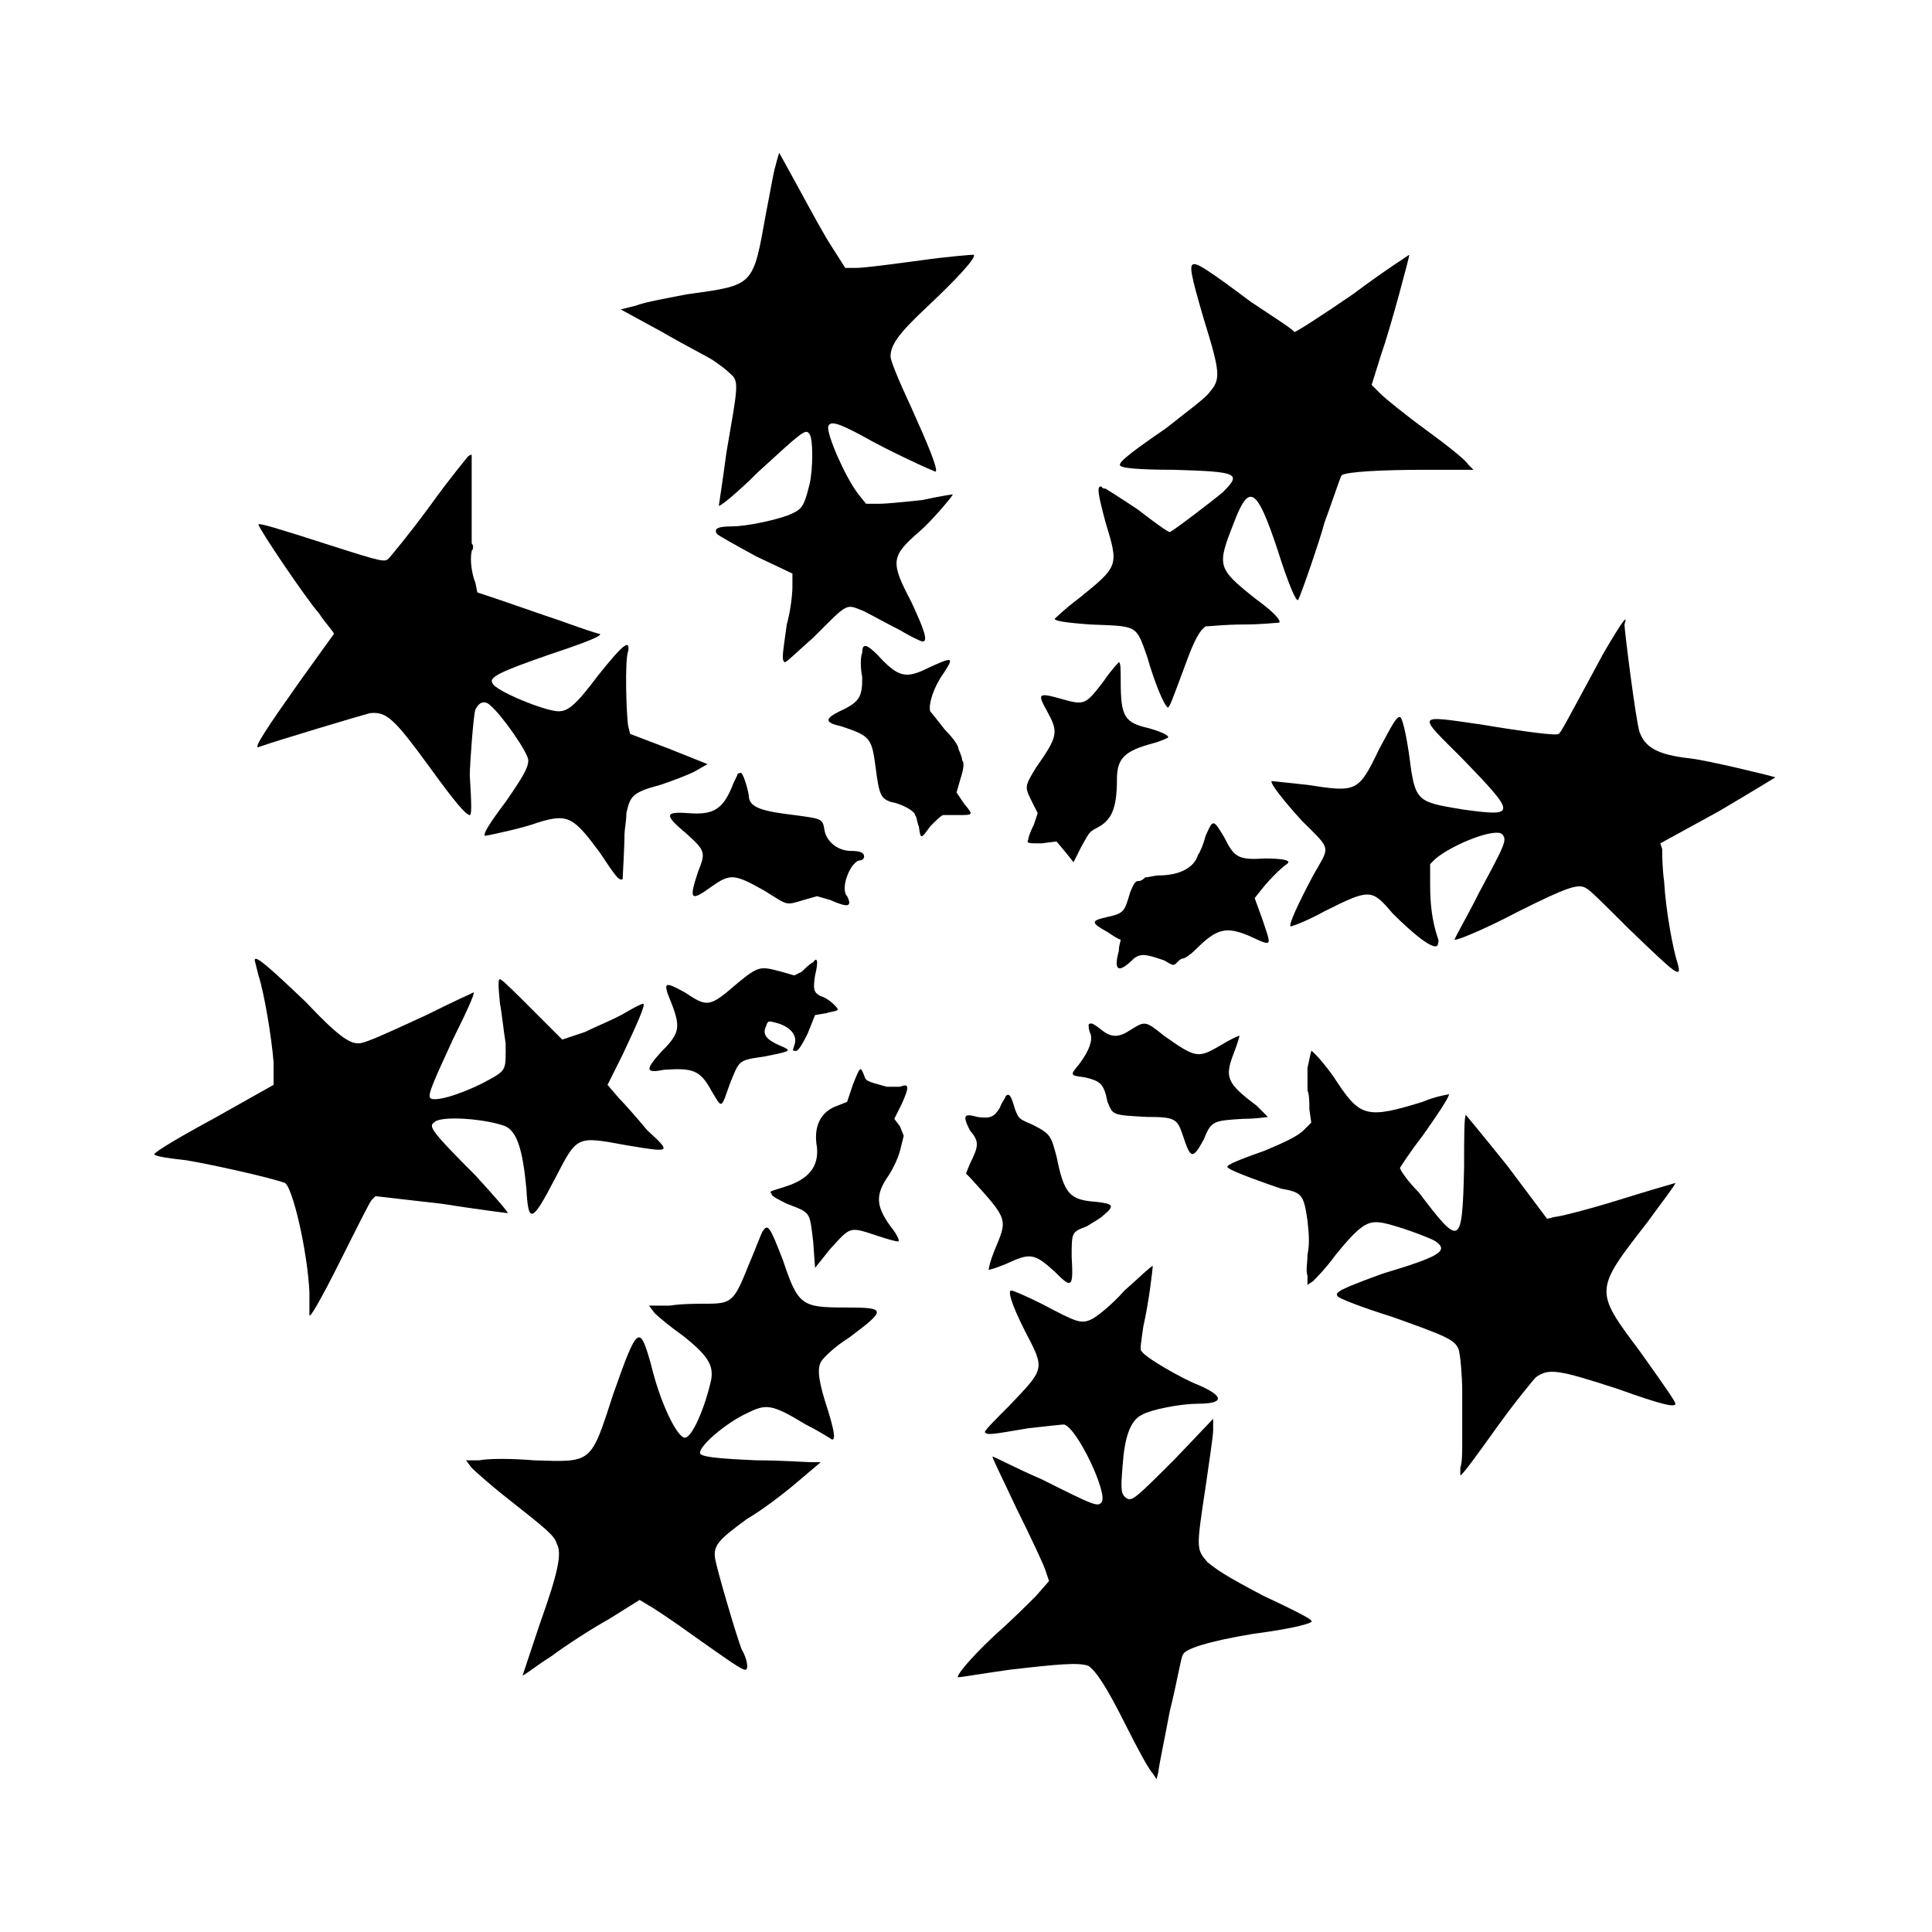
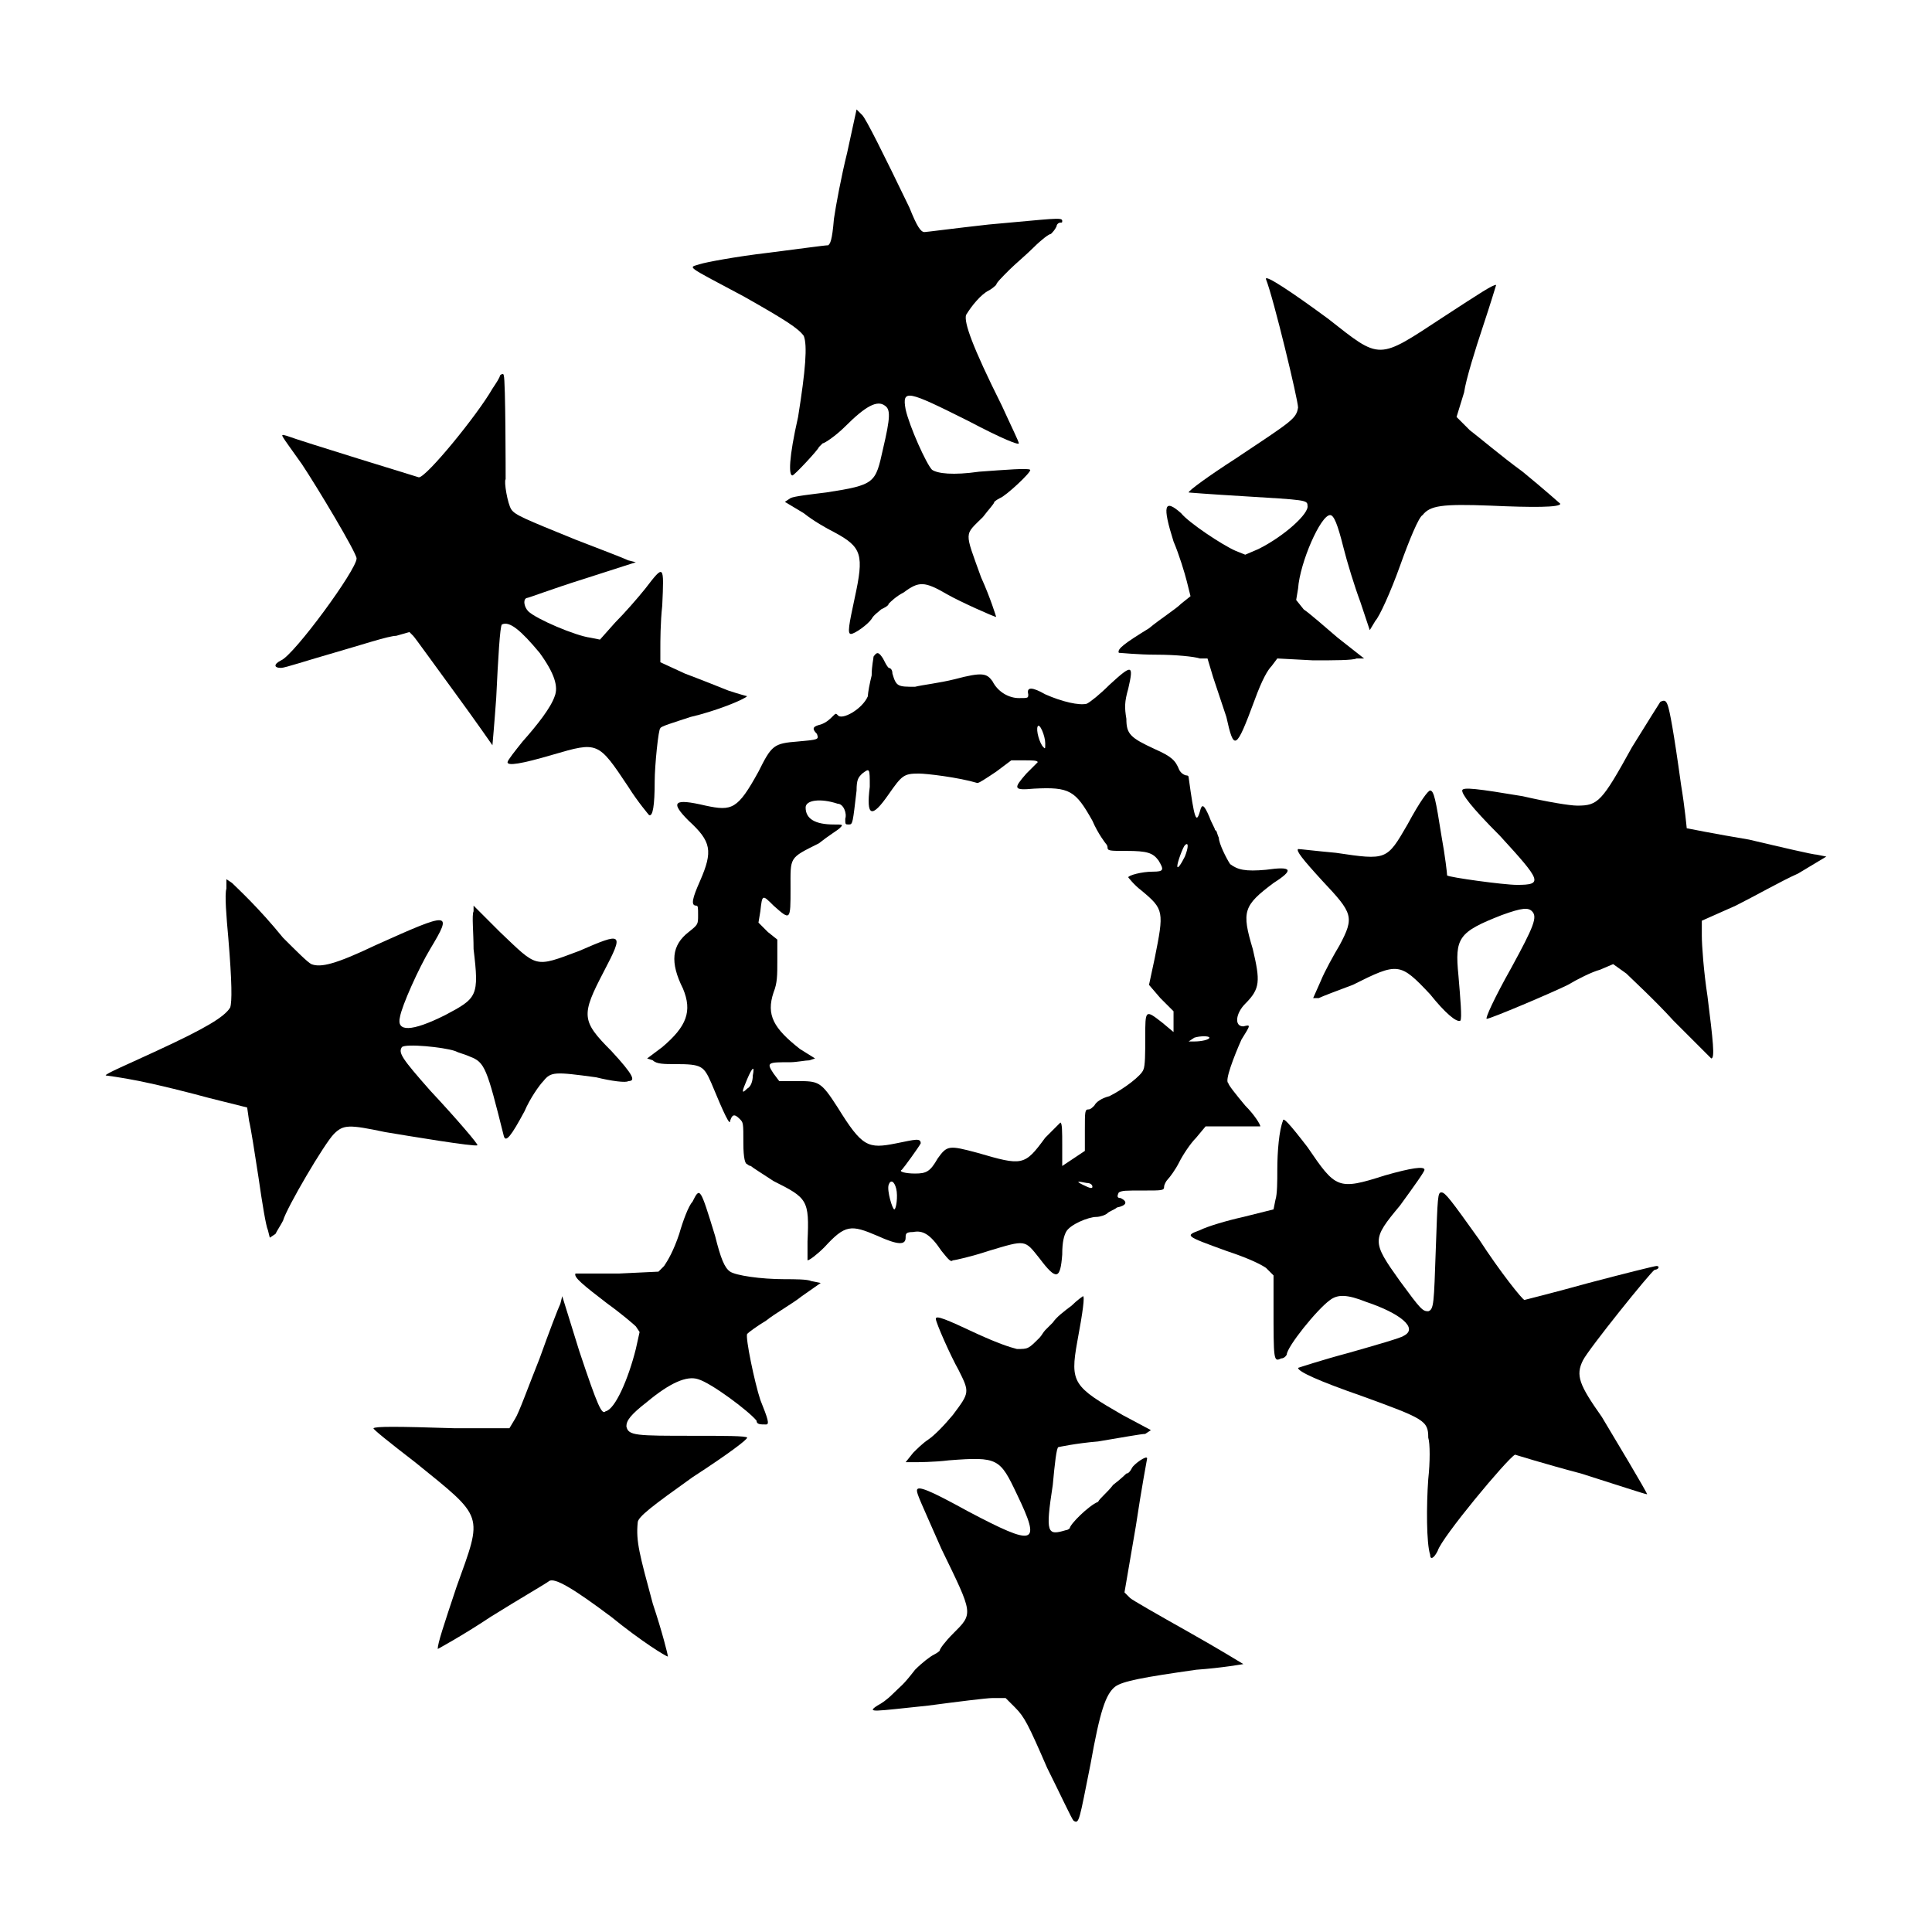
<svg xmlns="http://www.w3.org/2000/svg" version="1.0" width="512" height="512" viewBox="0 0 512 512" preserveAspectRatio="xMidYMid meet">
  <g transform="translate(0,512) scale(0.5,-0.5)" fill="#000000" fill-rule="evenodd" stroke="none">
-     <path d="M411 936 c-1 -3 -3 -15 -5 -25 -7 -39 -6 -38 -42 -43 -10 -2 -22 -4 -27 -6 l-8 -2 22 -12 c12 -7 24 -13 27 -15 3 -2 7 -5 9 -7 5 -4 4 -7 -2 -42 -2 -15 -4 -28 -4 -28 0 -1 9 6 21 18 23 21 25 23 27 20 2 -2 2 -19 0 -27 -3 -12 -4 -13 -11 -16 -8 -3 -23 -6 -30 -6 -7 0 -10 -1 -8 -4 1 -1 10 -6 21 -12 l19 -9 0 -7 c0 -4 -1 -13 -3 -20 -2 -15 -3 -19 -1 -20 1 0 7 6 15 13 19 19 17 18 27 14 4 -2 13 -7 19 -10 5 -3 11 -6 12 -6 3 0 1 6 -6 21 -11 21 -11 24 4 37 6 5 18 19 18 20 0 0 -7 -1 -16 -3 -9 -1 -19 -2 -23 -2 l-7 0 -4 5 c-7 9 -17 32 -16 36 1 3 5 2 18 -5 14 -8 38 -19 39 -19 1 2 -4 14 -13 34 -7 15 -11 25 -11 27 0 6 4 12 19 26 17 16 27 27 25 28 -1 0 -14 -1 -28 -3 -15 -2 -30 -4 -34 -4 l-6 0 -7 11 c-4 6 -11 19 -17 30 -6 11 -11 20 -11 20 0 0 -1 -3 -2 -7z" />
-     <path d="M717 868 c-16 -11 -30 -20 -31 -20 0 1 -11 8 -23 16 -24 18 -28 20 -30 20 -3 0 -2 -5 5 -29 9 -29 9 -32 3 -39 -2 -3 -13 -11 -23 -19 -22 -15 -26 -19 -24 -20 1 -1 9 -2 28 -2 35 -1 36 -2 26 -12 -6 -5 -27 -21 -28 -21 -1 0 -8 5 -17 12 -9 6 -17 11 -17 11 0 0 -2 0 -2 1 -3 1 -2 -4 2 -19 7 -23 7 -23 -14 -40 -8 -6 -13 -11 -13 -11 0 -1 5 -2 19 -3 25 -1 24 0 30 -17 4 -14 9 -26 11 -27 1 0 3 6 9 22 5 14 8 19 11 21 2 0 10 1 20 1 10 0 18 1 19 1 1 1 -2 5 -13 13 -20 16 -20 17 -11 40 8 21 12 19 23 -14 6 -19 10 -28 11 -27 1 1 12 33 14 41 3 8 8 23 9 25 2 2 22 3 44 3 l26 0 -3 3 c-1 2 -11 10 -22 18 -11 8 -22 17 -24 19 l-5 5 5 16 c5 14 15 52 15 53 0 0 -14 -9 -30 -21z" />
-     <path d="M248 782 c0 0 -10 -12 -20 -26 -11 -15 -21 -27 -22 -28 -2 -2 -3 -2 -31 7 -28 9 -38 12 -38 11 0 -2 25 -39 32 -47 4 -6 8 -10 8 -11 0 0 -8 -11 -18 -25 -17 -24 -25 -36 -22 -35 8 3 55 17 59 18 9 1 13 -3 32 -29 13 -18 19 -25 21 -25 1 0 1 5 0 21 0 6 2 33 3 35 2 4 5 5 8 2 6 -5 20 -25 20 -29 0 -4 -3 -9 -12 -22 -9 -12 -12 -17 -11 -18 1 0 20 4 28 7 16 5 19 3 33 -16 8 -12 10 -15 12 -14 0 1 1 17 1 24 0 2 1 7 1 11 2 9 3 11 18 15 6 2 14 5 18 7 l7 4 -20 8 -21 8 -1 4 c-1 5 -2 36 0 40 1 7 -4 2 -16 -13 -12 -16 -16 -19 -21 -19 -7 0 -34 11 -35 15 -2 3 4 6 30 15 21 7 28 10 27 11 -1 0 -10 3 -21 7 -12 4 -26 9 -32 11 l-12 4 -1 5 c-2 5 -3 12 -2 17 1 1 1 3 0 4 0 1 0 5 0 31 0 9 0 16 0 16 0 0 -1 0 -2 -1z" />
-     <path d="M850 678 c-20 -37 -23 -43 -24 -43 -1 -1 -17 1 -41 5 -35 5 -34 6 -10 -18 29 -30 29 -31 0 -27 -24 4 -25 4 -28 28 -2 14 -4 21 -5 21 -2 0 -4 -4 -11 -17 -11 -23 -12 -23 -38 -19 -10 1 -18 2 -19 2 -1 -1 6 -10 16 -21 16 -16 15 -13 6 -29 -8 -15 -13 -26 -12 -27 1 0 9 3 18 8 24 12 25 12 36 -1 11 -11 22 -20 24 -17 0 1 1 2 0 4 -3 9 -4 18 -4 28 l0 11 3 3 c10 8 31 16 35 13 3 -3 2 -5 -12 -31 -7 -14 -13 -24 -13 -25 0 -1 15 5 34 15 26 13 32 15 36 12 1 0 11 -10 22 -21 25 -24 29 -28 26 -18 -2 6 -6 26 -7 43 -1 7 -1 15 -1 17 l-1 3 31 17 c17 10 30 18 30 18 -3 1 -36 9 -45 10 -18 2 -24 6 -27 14 -2 6 -8 54 -8 57 2 6 -1 2 -11 -15z" />
-     <path d="M457 678 c-1 -2 -1 -8 0 -13 0 -10 -1 -13 -12 -18 -8 -4 -8 -6 1 -8 15 -5 16 -6 18 -21 2 -16 3 -17 8 -19 6 -1 13 -5 13 -7 1 -1 1 -4 2 -6 1 -7 1 -7 6 0 3 3 6 6 7 6 1 0 5 0 8 0 8 0 8 0 3 6 l-4 6 2 7 c2 6 2 9 1 10 0 1 -1 4 -2 6 0 2 -3 6 -7 10 -4 5 -7 9 -8 10 -1 4 2 13 7 20 6 9 5 9 -8 3 -12 -6 -16 -5 -27 7 -6 6 -8 6 -8 1z" />
-     <path d="M585 663 c-10 -13 -10 -13 -24 -9 -11 3 -11 2 -6 -7 6 -11 6 -13 -6 -30 -6 -10 -6 -10 -2 -18 l3 -6 -2 -6 c-2 -4 -3 -7 -3 -8 -1 -2 0 -2 7 -2 l8 1 5 -6 4 -5 4 8 c4 7 4 8 8 10 8 4 11 10 11 26 0 11 4 15 19 19 4 1 8 3 8 3 1 1 -3 3 -10 5 -13 3 -15 6 -15 25 0 6 0 10 -1 10 0 0 -4 -4 -8 -10z" />
-     <path d="M391 614 c0 -1 -2 -4 -3 -7 -5 -12 -10 -15 -23 -14 -13 1 -13 -1 -1 -11 10 -9 10 -10 6 -20 -5 -15 -4 -16 7 -8 10 7 12 7 28 -2 13 -8 11 -8 21 -5 l7 2 7 -2 c9 -4 12 -4 9 2 -4 4 2 19 7 19 1 0 2 1 2 2 0 2 -2 3 -7 3 -7 0 -13 5 -14 11 -1 6 -1 6 -16 8 -17 2 -23 4 -24 9 0 3 -3 13 -4 13 0 1 -1 0 -2 0z" />
-     <path d="M639 581 c-1 -4 -3 -9 -4 -10 -2 -7 -10 -11 -21 -11 -2 0 -5 -1 -7 -1 -1 -1 -2 -2 -4 -2 -1 0 -2 -1 -4 -6 -3 -10 -3 -11 -12 -13 -9 -2 -9 -3 0 -8 3 -2 6 -4 7 -4 0 -1 -1 -3 -1 -6 -3 -11 0 -12 8 -4 4 3 7 2 16 -1 5 -3 5 -3 7 -1 1 1 2 2 3 2 1 0 4 2 7 5 11 11 16 12 28 7 13 -6 12 -6 7 9 l-4 11 4 5 c4 5 10 11 13 13 3 2 -2 3 -12 3 -14 -1 -16 1 -21 11 -6 10 -6 10 -10 1z" />
-     <path d="M135 515 c0 0 1 -4 2 -8 3 -9 7 -33 8 -46 l0 -12 -32 -18 c-24 -13 -33 -19 -31 -19 1 -1 8 -2 17 -3 12 -2 44 -9 52 -12 4 -2 12 -36 13 -58 0 -6 0 -12 0 -12 0 -2 5 6 17 30 8 16 15 30 16 31 l2 2 35 -4 c19 -3 35 -5 35 -5 1 0 -7 9 -17 20 -23 23 -25 26 -22 28 3 4 28 2 38 -2 6 -3 9 -12 11 -33 1 -19 3 -18 15 5 12 23 11 23 38 18 24 -4 24 -4 11 8 -5 6 -12 14 -15 17 l-6 7 8 16 c8 17 12 26 11 27 -1 0 -5 -2 -10 -5 -5 -3 -15 -7 -21 -10 l-12 -4 -16 16 c-9 9 -16 16 -17 16 -1 0 -1 -3 0 -13 1 -5 2 -15 3 -21 0 -15 1 -14 -12 -21 -14 -7 -26 -10 -28 -8 -1 2 0 5 12 31 7 14 12 25 11 25 0 0 -11 -5 -25 -12 -26 -12 -33 -15 -36 -15 -5 0 -11 4 -28 22 -21 20 -27 25 -27 22z" />
-     <path d="M431 514 c-2 -1 -4 -3 -6 -5 l-4 -2 -7 2 c-11 3 -12 3 -23 -6 -15 -13 -16 -13 -28 -5 -11 6 -12 6 -7 -6 5 -13 4 -16 -6 -26 -8 -9 -8 -11 2 -9 15 1 19 0 25 -11 6 -10 5 -10 10 4 5 12 4 12 18 14 15 3 15 3 8 6 -7 3 -9 6 -7 10 1 3 1 3 5 2 8 -2 12 -7 10 -12 -1 -3 -1 -3 1 -3 1 0 3 3 6 9 l4 10 6 1 c3 1 6 1 6 2 0 1 -5 6 -9 7 -4 2 -4 4 -3 11 2 8 1 10 -1 7z" />
-     <path d="M577 481 c0 -1 0 -3 1 -5 1 -3 0 -8 -6 -16 -5 -6 -5 -6 3 -7 8 -2 10 -3 12 -13 3 -7 2 -7 21 -8 15 0 16 -1 19 -10 4 -12 5 -13 11 -2 4 10 5 10 21 11 7 0 13 1 13 1 0 0 -3 3 -6 6 -16 12 -17 15 -12 28 2 5 3 9 3 9 -1 0 -5 -2 -10 -5 -12 -7 -13 -7 -30 5 -10 8 -10 8 -18 3 -6 -4 -10 -4 -15 0 -5 4 -6 4 -7 3z" />
-     <path d="M693 458 c0 -4 0 -10 0 -12 1 -2 1 -7 1 -10 l1 -7 -4 -4 c-3 -3 -9 -6 -21 -11 -17 -6 -21 -8 -19 -9 2 -2 22 -9 28 -11 11 -2 12 -3 14 -17 1 -9 1 -13 0 -18 0 -4 -1 -9 0 -11 l0 -5 3 2 c1 1 7 7 12 14 13 16 17 18 24 17 7 -1 26 -8 29 -10 7 -5 2 -8 -28 -17 -22 -8 -26 -10 -24 -12 0 -1 13 -6 29 -11 28 -10 33 -12 35 -17 1 -2 2 -15 2 -22 0 -5 0 -20 0 -29 0 -4 0 -9 -1 -12 0 -2 0 -4 0 -4 1 0 9 11 19 25 10 14 20 26 21 27 7 5 12 4 43 -6 25 -9 31 -10 31 -8 0 1 -4 7 -19 28 -24 32 -24 32 4 68 8 11 15 20 15 21 0 0 -14 -4 -30 -9 -16 -5 -32 -9 -34 -9 l-4 -1 -21 28 c-12 15 -22 27 -22 27 -1 0 -1 -13 -1 -28 -1 -42 -2 -42 -24 -13 -6 6 -10 12 -10 13 0 0 5 8 12 17 12 17 14 21 14 22 0 0 -7 -1 -14 -4 -29 -9 -33 -8 -45 10 -5 8 -13 17 -14 17 0 0 -1 -4 -2 -9z" />
-     <path d="M452 449 l-3 -9 -5 -2 c-9 -3 -13 -11 -11 -22 1 -10 -4 -17 -17 -21 -9 -3 -8 -2 -7 -4 0 -1 4 -3 8 -5 13 -5 12 -4 14 -20 l1 -14 8 10 c11 12 10 12 25 7 6 -2 10 -3 11 -3 1 0 0 3 -4 8 -8 11 -8 17 -1 27 2 3 5 9 6 13 l2 8 -2 5 -3 4 4 8 c4 9 4 11 -1 9 -2 0 -5 0 -7 0 -11 3 -11 3 -12 6 -2 5 -2 5 -6 -5z" />
-     <path d="M533 443 c0 -1 -2 -3 -3 -6 -3 -5 -5 -6 -12 -5 -7 2 -8 1 -4 -7 5 -6 5 -8 0 -18 l-2 -5 2 -2 c21 -23 20 -22 13 -39 -2 -5 -3 -9 -3 -10 1 0 4 1 9 3 13 6 15 6 26 -4 9 -9 10 -9 9 8 0 13 0 13 8 16 3 2 7 4 9 6 6 5 5 6 -4 7 -14 1 -17 4 -21 24 -3 11 -3 12 -13 17 -7 3 -7 3 -9 8 -2 7 -3 9 -5 7z" />
-     <path d="M404 371 c-1 -2 -4 -10 -7 -17 -8 -20 -9 -21 -23 -21 -4 0 -13 0 -19 -1 l-11 0 3 -4 c2 -2 8 -7 15 -12 14 -11 16 -16 15 -23 -3 -14 -10 -31 -14 -31 -4 0 -13 18 -18 39 -6 21 -7 21 -20 -16 -12 -37 -11 -36 -42 -35 -12 1 -24 1 -29 0 l-7 0 3 -4 c2 -2 11 -10 20 -17 19 -15 24 -19 25 -23 3 -5 1 -15 -9 -43 -5 -15 -9 -27 -9 -27 1 0 7 5 15 10 8 6 22 15 31 20 l16 10 5 -3 c2 -1 14 -9 25 -17 17 -12 24 -17 26 -17 2 0 1 6 -2 11 -3 8 -13 42 -14 48 -1 7 2 10 17 21 7 4 19 13 26 19 l13 11 -5 0 c-2 0 -16 1 -29 1 -23 1 -30 2 -30 4 0 4 14 16 25 21 10 5 13 5 31 -6 8 -4 14 -8 14 -8 2 0 1 5 -2 15 -5 15 -6 22 -4 26 1 2 7 8 15 13 20 15 20 16 -2 16 -23 0 -25 1 -33 25 -7 18 -8 20 -11 15z" />
-     <path d="M596 340 c-7 -8 -15 -14 -17 -15 -6 -3 -8 -2 -27 8 -8 4 -15 7 -16 7 -2 0 0 -7 7 -21 11 -21 11 -20 -8 -40 -7 -7 -13 -13 -13 -14 1 -2 5 -1 23 2 9 1 18 2 19 2 7 -2 23 -36 20 -41 -2 -3 -4 -2 -32 12 -14 6 -25 12 -26 12 0 -1 6 -13 13 -28 7 -14 14 -29 15 -32 l2 -6 -7 -8 c-4 -4 -13 -13 -21 -20 -14 -13 -22 -23 -20 -23 1 0 13 2 27 4 26 3 37 4 42 2 4 -3 9 -10 20 -32 6 -12 12 -23 14 -25 l2 -3 1 4 c0 2 3 16 6 32 4 16 6 29 7 30 1 3 13 7 37 11 23 3 33 6 31 7 0 1 -12 7 -25 13 -21 11 -25 14 -30 18 -6 7 -6 7 -1 40 2 14 4 27 4 30 l0 6 -20 -21 c-21 -21 -23 -23 -26 -21 -3 2 -3 5 -2 17 1 15 4 24 10 27 5 3 21 6 30 6 14 0 14 4 0 10 -8 3 -29 15 -30 18 -1 0 0 6 1 13 3 13 5 31 5 32 -1 0 -7 -6 -15 -13z" />
+     <path d="M449 943 c-3 -12 -6 -28 -7 -35 -1 -12 -2 -13 -3 -14 -2 0 -16 -2 -32 -4 -17 -2 -33 -5 -36 -6 -6 -2 -9 0 23 -17 23 -13 29 -17 32 -21 2 -5 1 -18 -3 -43 -5 -22 -5 -31 -3 -31 1 0 14 14 14 15 0 0 1 1 2 2 1 0 7 4 12 9 11 11 17 14 21 11 3 -2 3 -6 -1 -23 -4 -18 -4 -19 -30 -23 -8 -1 -17 -2 -19 -3 l-3 -2 10 -6 c5 -4 12 -8 16 -10 15 -8 16 -12 11 -35 -3 -14 -4 -19 -2 -19 2 0 9 5 11 8 1 2 4 4 5 5 2 1 4 2 4 3 1 1 4 4 8 6 8 6 11 6 23 -1 7 -4 25 -12 26 -12 0 0 -3 10 -8 21 -9 25 -9 22 1 32 3 4 6 7 6 8 0 0 1 1 3 2 3 1 17 14 16 15 -1 1 -13 0 -27 -1 -14 -2 -22 -1 -25 1 -3 3 -12 23 -14 32 -2 11 1 10 33 -6 19 -10 27 -13 27 -12 0 1 -4 9 -9 20 -16 32 -20 44 -19 48 3 5 8 11 12 13 2 1 4 3 4 3 0 1 3 4 7 8 3 3 9 8 13 12 4 4 8 7 9 7 1 1 2 2 3 4 0 1 1 2 2 2 1 0 1 0 1 1 0 2 -5 1 -39 -2 -18 -2 -33 -4 -34 -4 -2 0 -4 3 -8 13 -14 29 -23 47 -25 49 l-3 3 -5 -23z" />
+     <path d="M671 876 c4 -10 17 -64 17 -68 -1 -6 -3 -7 -33 -27 -14 -9 -25 -17 -25 -18 -1 0 12 -1 29 -2 33 -2 34 -2 34 -5 1 -4 -12 -16 -26 -23 l-7 -3 -5 2 c-7 3 -25 15 -29 20 -9 8 -10 4 -4 -15 3 -7 6 -17 7 -21 l2 -8 -5 -4 c-3 -3 -11 -8 -17 -13 -13 -8 -17 -11 -16 -13 1 0 10 -1 20 -1 10 0 20 -1 23 -2 l4 0 3 -10 c2 -6 5 -15 7 -21 4 -18 5 -18 15 9 4 11 7 16 9 18 l3 4 19 -1 c11 0 21 0 23 1 l4 0 -14 11 c-7 6 -15 13 -18 15 l-4 5 1 6 c1 14 12 39 17 39 2 0 4 -5 7 -17 2 -8 6 -21 9 -29 l5 -15 3 5 c2 2 8 15 13 29 5 14 10 26 12 27 4 5 10 6 36 5 22 -1 37 -1 37 1 0 0 -9 8 -20 17 -11 8 -24 19 -28 22 l-7 7 4 13 c1 7 6 23 10 35 4 12 7 22 7 22 -2 0 -8 -4 -28 -17 -35 -23 -33 -23 -61 -1 -19 14 -34 24 -33 21z" />
+     <path d="M265 825 c0 -1 -2 -4 -4 -7 -8 -14 -35 -47 -39 -47 0 0 -62 19 -70 22 -4 1 -4 2 8 -15 8 -12 29 -47 29 -50 0 -6 -33 -51 -40 -54 -4 -2 -4 -4 0 -4 2 0 14 4 28 8 14 4 29 9 33 9 l7 2 2 -2 c1 -1 11 -15 22 -30 11 -15 20 -28 20 -28 0 0 1 11 2 25 1 21 2 38 3 39 4 2 10 -3 20 -15 8 -11 10 -18 8 -23 -2 -6 -9 -15 -17 -24 -4 -5 -8 -10 -8 -11 0 -2 7 -1 24 4 24 7 24 7 40 -17 5 -8 11 -15 11 -15 2 -1 3 5 3 18 0 8 2 28 3 28 0 1 7 3 16 6 13 3 28 9 30 11 0 0 -4 1 -10 3 -5 2 -15 6 -23 9 l-13 6 0 7 c0 4 0 14 1 23 1 22 1 22 -9 9 -4 -5 -11 -13 -16 -18 l-8 -9 -5 1 c-8 1 -29 10 -33 14 -2 2 -3 6 -1 7 1 0 14 5 30 10 l28 9 -4 1 c-2 1 -15 6 -28 11 -27 11 -32 13 -34 16 -2 3 -4 15 -3 16 0 1 0 53 -1 55 0 1 -1 1 -2 0z" />
+     <path d="M463 676 c0 -1 -1 -5 -1 -10 -1 -4 -2 -9 -2 -11 -3 -7 -14 -13 -16 -10 -1 1 -1 1 -3 -1 -1 -1 -3 -3 -6 -4 -4 -1 -5 -2 -2 -5 1 -3 1 -3 -10 -4 -13 -1 -14 -2 -21 -16 -11 -20 -14 -21 -28 -18 -17 4 -19 2 -9 -8 12 -11 13 -16 6 -32 -4 -9 -5 -13 -2 -13 1 0 1 -1 1 -5 0 -5 0 -5 -5 -9 -9 -7 -10 -16 -3 -30 5 -12 2 -20 -11 -31 l-8 -6 3 -1 c2 -2 6 -2 12 -2 14 0 15 -1 19 -10 7 -17 10 -23 10 -20 1 3 2 4 5 1 2 -2 2 -2 2 -13 0 -8 1 -11 2 -11 0 0 1 -1 2 -1 1 -1 6 -4 12 -8 18 -9 19 -10 18 -32 0 -7 0 -10 0 -10 1 0 5 3 9 7 11 12 14 12 28 6 11 -5 15 -5 15 -1 0 2 0 3 4 3 5 1 9 -1 15 -10 4 -5 5 -6 6 -5 1 0 10 2 19 5 20 6 19 6 27 -4 9 -12 11 -11 12 2 0 7 1 10 2 12 2 4 12 8 16 8 2 0 5 1 6 2 1 1 4 2 5 3 5 1 6 3 2 5 -2 0 -2 1 -1 3 2 1 3 1 13 1 10 0 11 0 11 2 0 1 1 3 2 4 1 1 4 5 6 9 2 4 6 10 9 13 l5 6 14 0 c8 0 14 0 15 0 0 1 -3 6 -8 11 -5 6 -9 11 -9 12 -2 1 3 14 7 23 5 8 5 8 1 7 -5 0 -4 7 1 12 8 8 8 12 4 29 -6 20 -5 23 11 35 11 7 10 9 -4 7 -11 -1 -15 0 -19 3 -2 3 -6 11 -6 14 -1 2 -1 4 -2 4 0 1 -2 4 -3 7 -3 7 -4 7 -5 3 -2 -7 -3 -4 -6 18 0 1 -1 1 -1 1 -1 0 -3 1 -4 3 -2 5 -4 7 -13 11 -13 6 -15 8 -15 16 -1 6 -1 9 1 16 3 13 2 13 -10 2 -5 -5 -10 -9 -12 -10 -4 -1 -13 1 -22 5 -7 4 -10 4 -9 0 0 -2 0 -2 -5 -2 -5 0 -11 3 -14 9 -3 4 -5 5 -20 1 -8 -2 -17 -3 -21 -4 -9 0 -10 0 -12 7 0 2 -1 3 -2 3 -1 1 -2 3 -3 5 -2 3 -3 4 -5 1z m91 -46 c0 -3 0 -3 -1 -2 -2 2 -4 9 -3 11 1 2 4 -5 4 -9z m-4 -10 c0 0 -3 -3 -6 -6 -7 -8 -7 -9 4 -8 19 1 22 -1 31 -17 3 -7 7 -12 7 -12 0 0 1 -1 1 -2 0 -2 1 -2 10 -2 11 0 14 -1 17 -5 3 -5 3 -6 -3 -6 -6 0 -13 -2 -13 -3 0 0 3 -4 7 -7 12 -10 12 -11 7 -36 l-3 -14 6 -7 7 -7 0 -5 0 -6 -6 5 c-9 7 -9 7 -9 -8 0 -8 0 -15 -1 -17 -1 -3 -10 -10 -18 -14 -4 -1 -7 -3 -8 -5 -1 -1 -2 -2 -3 -2 -2 0 -2 -1 -2 -11 l0 -11 -6 -4 -6 -4 0 11 c0 7 0 12 -1 12 0 0 -4 -4 -8 -8 -11 -15 -12 -15 -36 -8 -15 4 -16 4 -21 -3 -4 -7 -6 -8 -12 -8 -5 0 -9 1 -7 2 1 1 9 12 10 14 0 3 -3 2 -13 0 -15 -3 -18 -2 -31 19 -9 14 -10 14 -22 14 l-9 0 -3 4 c-4 6 -3 6 9 6 3 0 8 1 10 1 l3 1 -8 5 c-14 11 -18 18 -14 30 2 5 2 9 2 17 l0 11 -5 4 -5 5 1 6 c1 9 1 9 7 3 9 -8 9 -8 9 9 0 17 -1 16 15 24 5 4 10 7 11 8 2 2 2 2 -3 2 -10 0 -15 3 -15 9 0 4 8 5 17 2 3 0 5 -5 4 -8 0 -3 0 -3 2 -3 2 0 2 1 4 18 0 6 1 7 3 9 4 3 4 3 4 -7 -2 -16 1 -17 10 -4 7 10 8 11 16 11 4 0 21 -2 31 -5 1 0 4 2 10 6 l8 6 7 0 c4 0 7 0 7 -1z m78 -50 c-2 -4 -4 -7 -4 -5 0 2 3 10 4 11 2 2 2 -1 0 -6z m13 -96 c0 -1 -4 -2 -8 -2 l-3 0 3 2 c3 1 8 1 8 0z m-242 -20 c0 -3 -1 -6 -3 -7 -3 -3 -3 -2 0 5 3 7 4 7 3 2z m76 -60 c1 -4 0 -11 -1 -11 -1 0 -4 10 -3 13 1 3 3 2 4 -2z m101 3 c2 0 3 -1 3 -2 0 -1 -1 -1 -5 1 -4 2 -3 2 2 1z" />
+     <path d="M880 652 c0 0 -7 -11 -15 -24 -16 -29 -18 -31 -29 -31 -4 0 -16 2 -29 5 -24 4 -32 5 -32 3 0 -2 4 -8 20 -24 22 -24 23 -26 9 -26 -7 0 -36 4 -37 5 0 1 -1 10 -3 21 -3 19 -4 24 -6 24 -1 0 -5 -5 -12 -18 -11 -19 -11 -19 -38 -15 -11 1 -19 2 -20 2 -1 -1 2 -5 13 -17 16 -17 17 -19 9 -34 -3 -5 -8 -14 -10 -19 l-4 -9 3 0 c2 1 10 4 18 7 24 12 25 12 41 -5 8 -10 14 -15 16 -14 1 1 0 12 -1 24 -2 20 0 23 23 32 11 4 14 4 16 2 3 -3 1 -8 -11 -30 -9 -16 -14 -27 -13 -27 2 0 35 14 43 18 5 3 13 7 17 8 l7 3 7 -5 c3 -3 15 -14 25 -25 11 -11 20 -20 20 -20 2 0 1 9 -2 33 -2 13 -3 27 -3 32 l0 8 18 8 c10 5 24 13 33 17 l15 9 -5 1 c-2 0 -19 4 -36 8 -18 3 -33 6 -33 6 0 0 -1 11 -3 23 -4 29 -6 39 -7 42 -1 3 -2 3 -4 2z" />
+     <path d="M120 553 c-1 -3 0 -15 1 -26 2 -24 2 -34 1 -37 -3 -5 -13 -11 -39 -23 -15 -7 -27 -12 -27 -13 0 0 8 -1 18 -3 10 -2 26 -6 37 -9 l20 -5 1 -7 c1 -4 3 -17 5 -30 2 -14 4 -26 5 -28 l1 -4 3 2 c1 2 3 5 4 7 2 7 22 41 27 46 5 5 8 5 27 1 12 -2 48 -8 49 -7 1 0 -11 14 -25 29 -15 17 -17 20 -15 23 2 2 22 0 28 -2 2 -1 6 -2 8 -3 8 -3 9 -6 18 -42 1 -4 4 0 11 13 3 7 8 14 10 16 4 5 6 5 28 2 8 -2 16 -3 17 -2 4 0 3 3 -9 16 -16 16 -16 19 -4 42 11 21 10 21 -13 11 -24 -9 -22 -9 -42 10 l-14 14 0 -3 c-1 -2 0 -11 0 -20 3 -25 2 -26 -15 -35 -18 -9 -26 -9 -24 -1 1 6 10 26 16 36 12 20 11 20 -29 2 -21 -10 -29 -12 -34 -10 -2 1 -8 7 -15 14 -13 16 -24 26 -27 29 l-3 2 0 -5z" />
+     <path d="M680 430 c-2 -5 -3 -16 -3 -26 0 -6 0 -13 -1 -16 l-1 -5 -16 -4 c-9 -2 -19 -5 -23 -7 -8 -3 -8 -3 14 -11 12 -4 18 -7 21 -9 l4 -4 0 -16 c0 -29 0 -30 4 -28 2 0 3 2 3 2 0 4 16 24 23 29 4 3 9 3 19 -1 18 -6 28 -14 20 -18 -1 -1 -15 -5 -29 -9 -15 -4 -27 -8 -27 -8 0 -2 11 -7 34 -15 33 -12 35 -13 35 -22 1 -3 1 -13 0 -22 -1 -14 -1 -34 1 -40 0 -3 2 -2 4 2 2 7 37 49 41 51 0 0 16 -5 35 -10 19 -6 34 -11 35 -11 0 1 -18 31 -24 41 -12 17 -14 22 -10 30 3 6 36 47 38 48 2 0 3 2 1 2 -1 0 -17 -4 -36 -9 -18 -5 -34 -9 -34 -9 -1 0 -13 15 -24 32 -15 21 -18 25 -20 25 -2 0 -2 -2 -3 -30 -1 -29 -1 -32 -4 -33 -3 0 -4 1 -15 16 -15 21 -15 22 0 40 8 11 13 18 13 19 0 2 -7 1 -21 -3 -25 -8 -26 -7 -41 15 -10 13 -13 16 -13 14z" />
+     <path d="M367 387 c-2 -2 -5 -10 -7 -17 -3 -9 -6 -14 -8 -17 l-3 -3 -21 -1 c-12 0 -22 0 -23 0 -1 -2 4 -6 17 -16 7 -5 14 -11 15 -12 l2 -3 -2 -9 c-4 -16 -11 -32 -16 -33 -2 -2 -4 2 -14 32 l-9 29 -1 -4 c-1 -2 -6 -15 -11 -29 -6 -15 -11 -29 -13 -32 l-3 -5 -29 0 c-31 1 -42 1 -43 0 -1 0 9 -8 22 -18 37 -30 36 -27 22 -66 -7 -21 -10 -30 -10 -33 0 0 13 7 28 17 16 10 30 18 31 19 3 2 13 -4 33 -19 16 -13 29 -21 30 -21 0 1 -3 13 -8 28 -7 26 -9 33 -8 43 0 3 8 9 29 24 20 13 29 20 29 21 0 1 -13 1 -28 1 -31 0 -35 0 -36 5 0 3 2 6 11 13 12 10 21 14 27 12 7 -2 27 -17 31 -22 0 -2 2 -2 5 -2 2 0 1 3 -3 13 -3 9 -8 33 -7 35 1 1 5 4 10 7 5 4 14 9 19 13 l10 7 -5 1 c-2 1 -9 1 -14 1 -13 0 -26 2 -29 4 -3 2 -5 7 -8 19 -8 26 -8 26 -12 18z" />
+     <path d="M568 332 c-4 -3 -8 -6 -10 -9 -2 -2 -4 -4 -4 -4 -1 -1 -2 -3 -3 -4 -6 -6 -6 -6 -12 -6 -4 1 -10 3 -21 8 -17 8 -22 10 -22 8 0 -2 8 -20 12 -27 6 -12 6 -12 -3 -24 -5 -6 -10 -11 -13 -13 -3 -2 -6 -5 -8 -7 l-4 -5 4 0 c2 0 11 0 19 1 26 2 27 1 36 -18 13 -27 10 -28 -26 -9 -20 11 -27 14 -27 11 0 -2 2 -6 13 -31 17 -35 17 -34 6 -45 -4 -4 -7 -8 -7 -9 0 0 -1 -1 -3 -2 -2 -1 -6 -4 -10 -8 -7 -9 -7 -8 -12 -13 -3 -3 -6 -5 -8 -6 -6 -4 -2 -3 27 0 15 2 31 4 34 4 l7 0 5 -5 c5 -5 7 -9 17 -32 7 -14 13 -27 14 -28 3 -2 3 0 9 30 5 28 8 37 13 41 4 3 15 5 43 9 14 1 25 3 25 3 0 0 -13 8 -29 17 -16 9 -30 17 -31 18 l-3 3 6 35 c3 20 6 36 6 36 0 2 -7 -3 -8 -5 -1 -2 -2 -3 -3 -3 0 0 -3 -3 -7 -6 -3 -4 -7 -7 -8 -9 -5 -2 -15 -12 -15 -14 0 0 -1 -1 -2 -1 -10 -3 -11 -2 -7 24 1 11 2 20 3 20 0 0 9 2 21 3 12 2 23 4 25 4 l3 2 -15 8 c-26 15 -28 17 -24 39 3 16 4 24 3 24 0 0 -3 -2 -6 -5z" />
  </g>
</svg>
